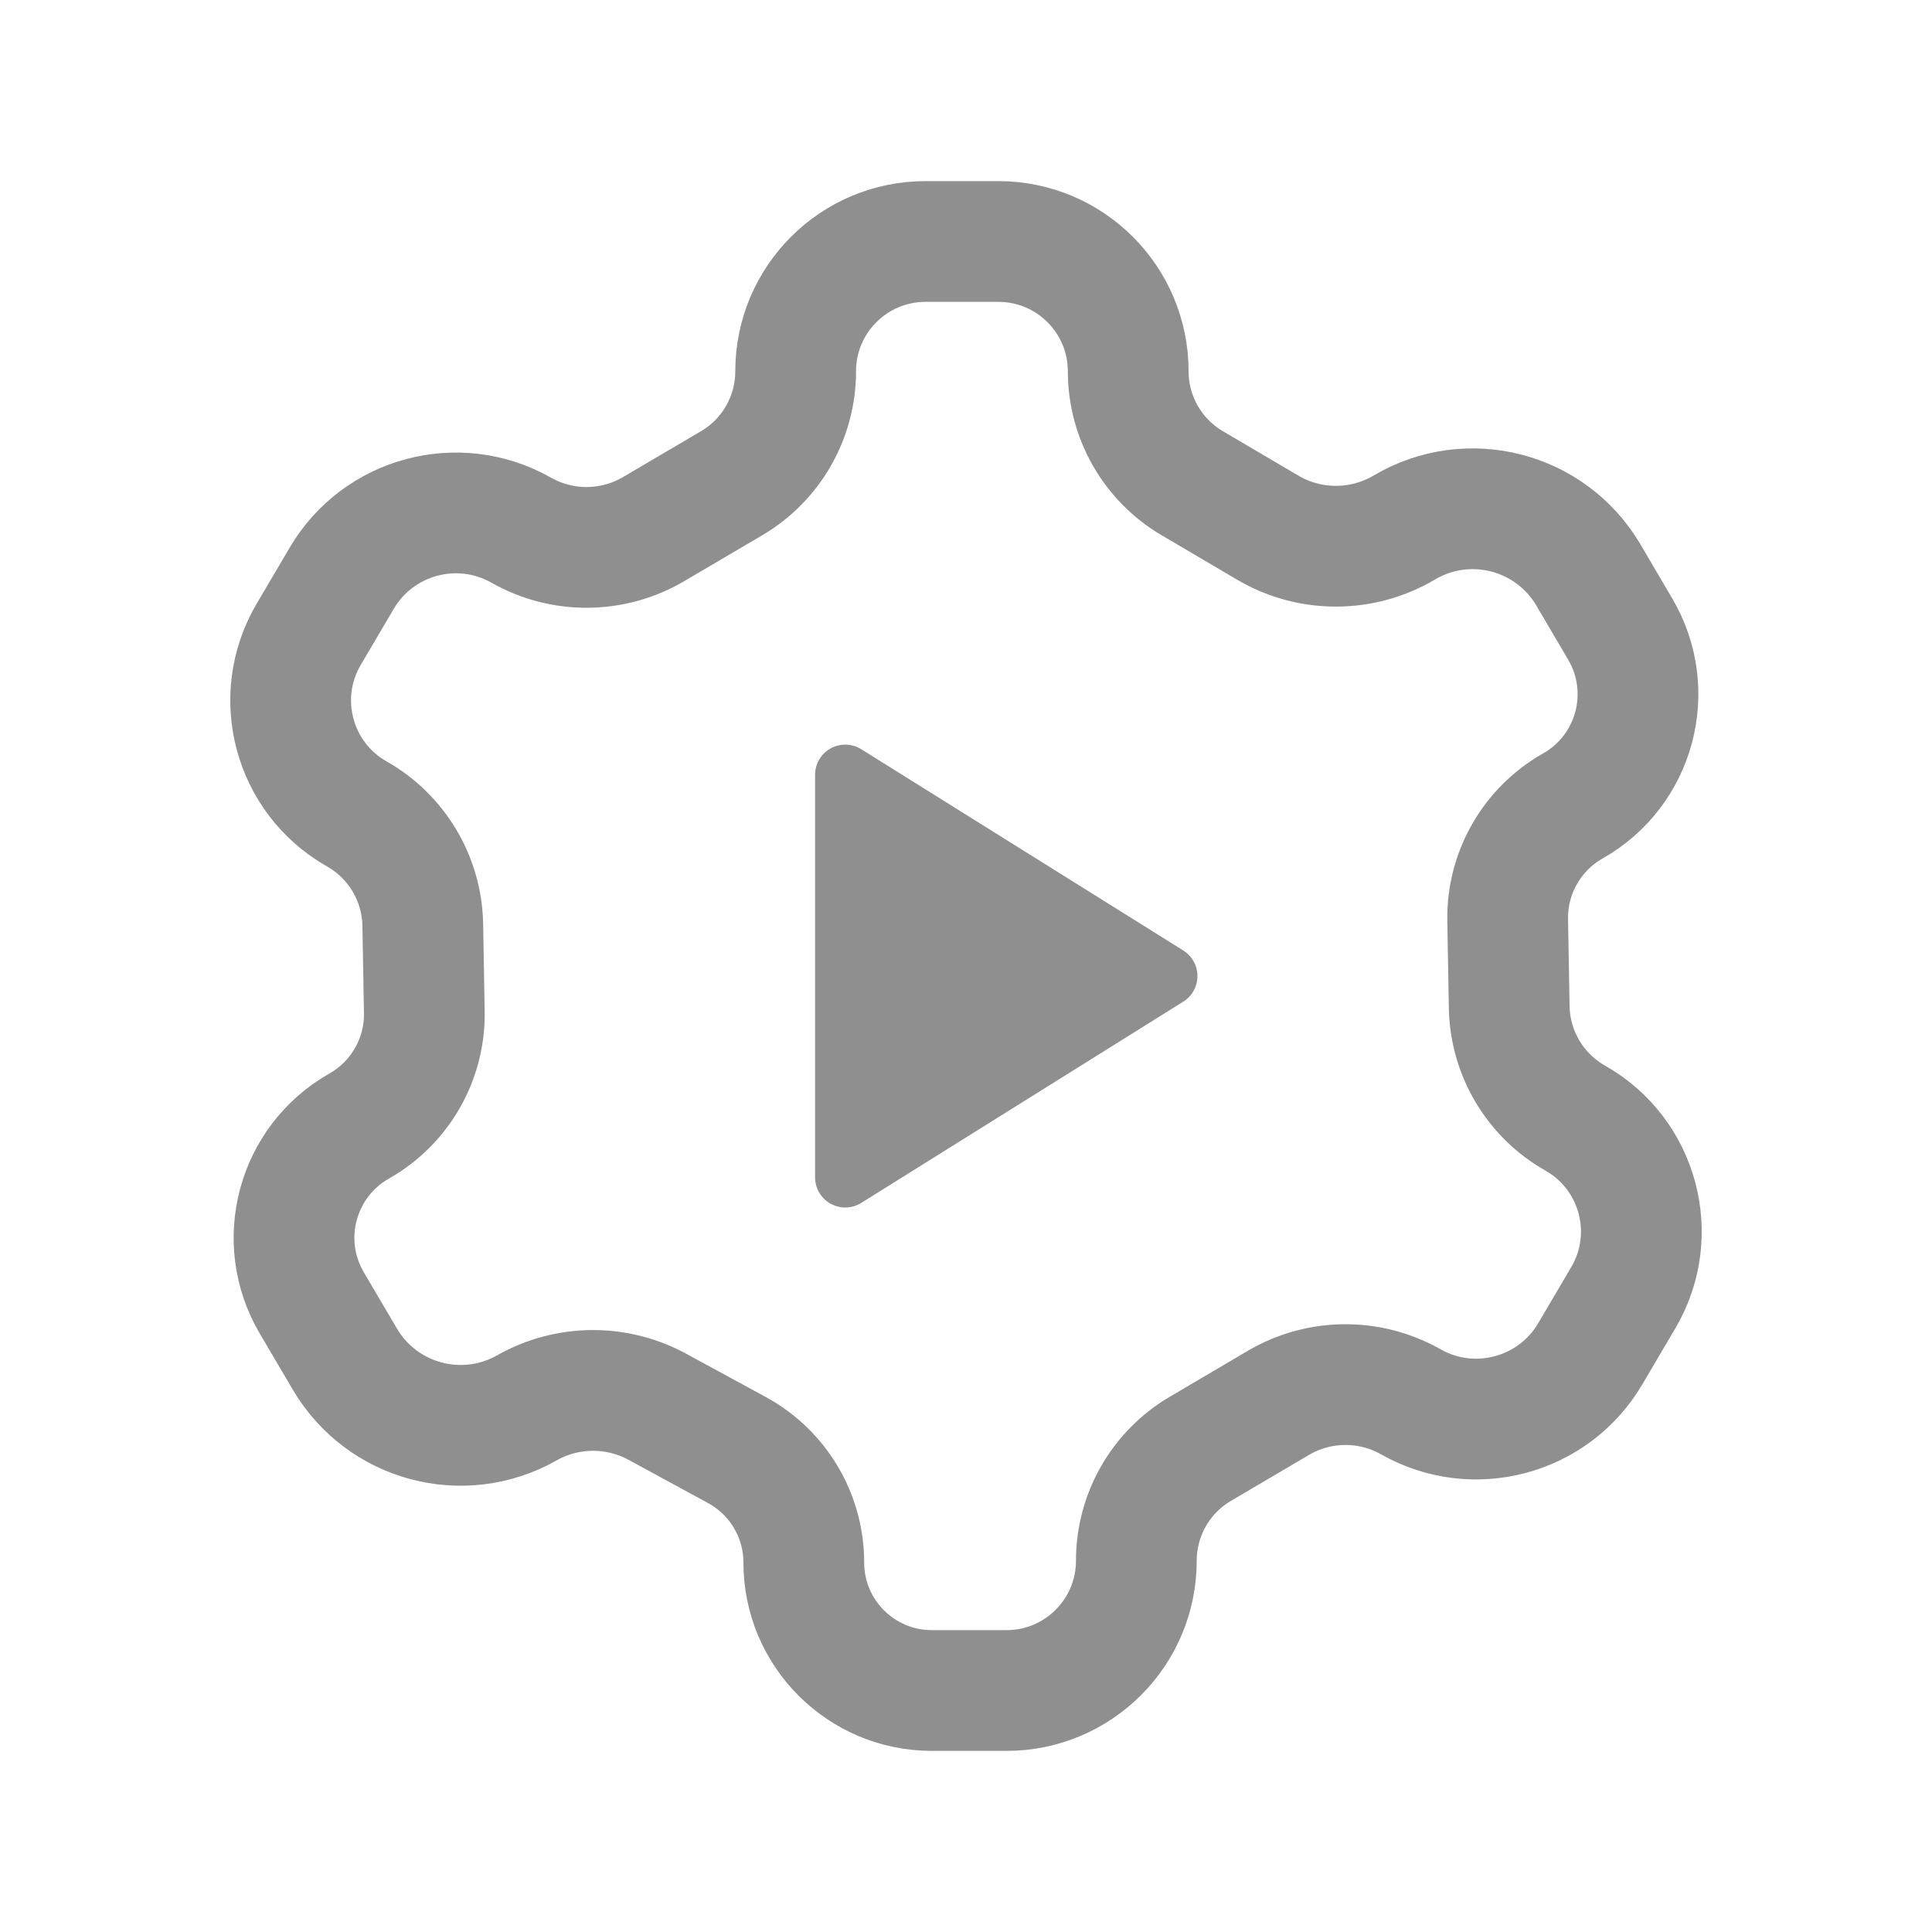
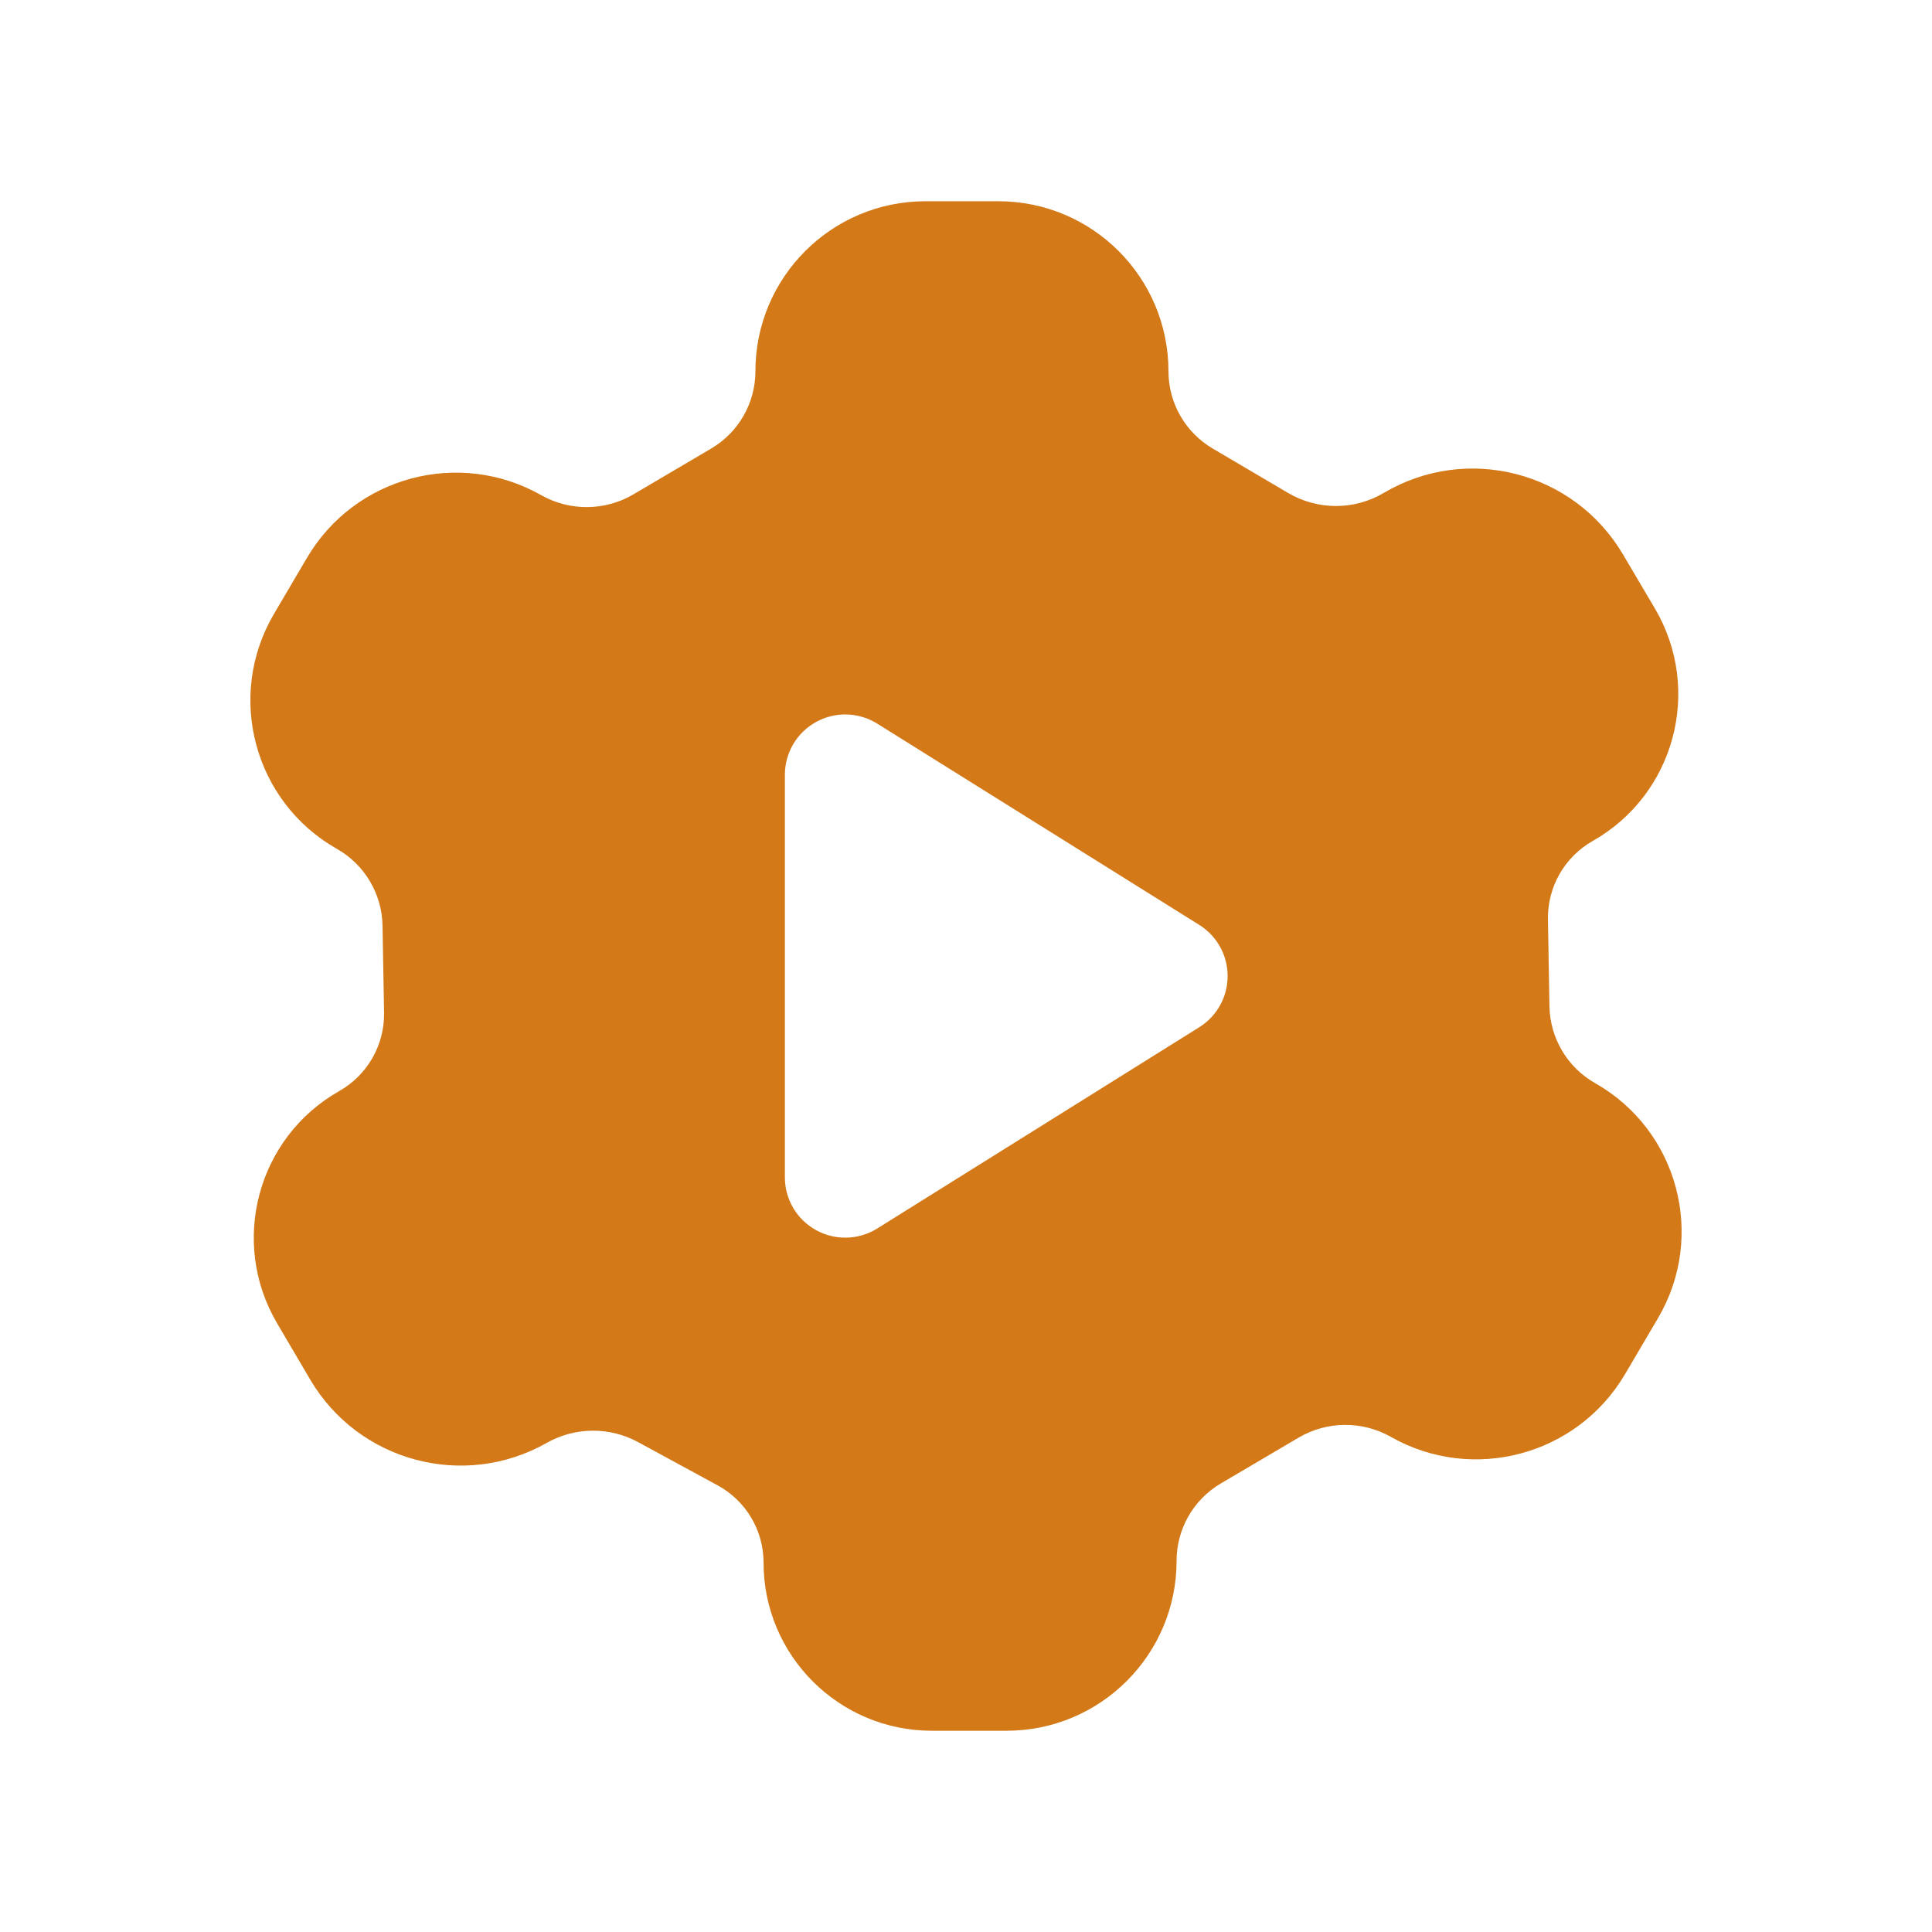
<svg xmlns="http://www.w3.org/2000/svg" width="24" height="24" viewBox="0 0 24 24" fill="none">
-   <g transform="translate(-108 -20)">
-     <path d="M120.403 23H119.496C118.606 23 117.884 23.722 117.884 24.612C117.884 25.183 117.582 25.712 117.09 26.002L116.121 26.572C115.614 26.871 114.986 26.876 114.475 26.586C113.693 26.143 112.7 26.409 112.245 27.183L111.834 27.881C111.376 28.66 111.645 29.664 112.431 30.11C112.93 30.392 113.242 30.918 113.252 31.491L113.271 32.572C113.281 33.157 112.97 33.7 112.462 33.988C111.686 34.428 111.421 35.417 111.873 36.185L112.284 36.883C112.746 37.669 113.752 37.938 114.545 37.489C115.047 37.205 115.66 37.2 116.167 37.476L117.156 38.014C117.667 38.293 117.985 38.828 117.985 39.41C117.985 40.288 118.697 41 119.575 41H120.504C121.394 41 122.116 40.278 122.116 39.388C122.116 38.816 122.418 38.288 122.911 37.998L123.879 37.428C124.386 37.129 125.014 37.124 125.526 37.414C126.307 37.857 127.3 37.591 127.755 36.817L128.166 36.119C128.624 35.34 128.355 34.336 127.569 33.89C127.07 33.608 126.758 33.083 126.748 32.51L126.729 31.428C126.719 30.843 127.03 30.3 127.538 30.012C128.314 29.573 128.579 28.583 128.127 27.815L127.732 27.143C127.264 26.347 126.239 26.083 125.445 26.553C124.922 26.862 124.272 26.863 123.749 26.555L122.809 26.002C122.317 25.712 122.015 25.183 122.015 24.612C122.015 23.722 121.293 23 120.403 23Z" stroke="#8F8F8F" stroke-width="1.5" />
-     <path d="M118.5 34.625V29.625L122.5 32.125L118.5 34.625Z" fill="#8F8F8F" stroke="#8F8F8F" stroke-width="0.75" stroke-linecap="round" stroke-linejoin="round" />
+   <g transform="translate(-152 -20)">
+     <path d="M164.402 22.5C165.569 22.5 166.515 23.446 166.515 24.612C166.515 25.006 166.724 25.371 167.063 25.571L168.002 26.124C168.369 26.34 168.824 26.34 169.19 26.123C170.223 25.512 171.555 25.856 172.163 26.89L172.559 27.561C173.152 28.57 172.804 29.87 171.785 30.447C171.436 30.645 171.223 31.018 171.229 31.419L171.248 32.501C171.255 32.897 171.471 33.26 171.815 33.455C172.845 34.039 173.197 35.353 172.597 36.373L172.187 37.07C171.593 38.08 170.298 38.427 169.279 37.85C168.923 37.648 168.486 37.651 168.133 37.858L167.164 38.429C166.825 38.629 166.616 38.994 166.616 39.388C166.616 40.554 165.671 41.5 164.504 41.5H163.575C162.421 41.5 161.485 40.564 161.485 39.41C161.485 39.011 161.267 38.644 160.917 38.453L159.928 37.915C159.573 37.722 159.144 37.725 158.792 37.924C157.762 38.508 156.453 38.157 155.853 37.137L155.442 36.438C154.849 35.429 155.196 34.13 156.215 33.553C156.564 33.355 156.777 32.982 156.771 32.581L156.752 31.499C156.745 31.103 156.529 30.74 156.185 30.545C155.155 29.961 154.803 28.647 155.403 27.627L155.813 26.93C156.407 25.92 157.701 25.573 158.721 26.15C159.077 26.352 159.514 26.349 159.867 26.142L160.836 25.571C161.175 25.371 161.384 25.006 161.384 24.612C161.384 23.446 162.33 22.5 163.496 22.5H164.402ZM162.897 28.989C162.666 28.845 162.375 28.837 162.137 28.969C161.898 29.101 161.75 29.352 161.75 29.625V34.625C161.75 34.898 161.898 35.149 162.137 35.281C162.375 35.413 162.666 35.405 162.897 35.261L166.897 32.761C167.117 32.624 167.25 32.384 167.25 32.125C167.25 31.866 167.117 31.626 166.897 31.489L162.897 28.989Z" fill="#D37918" />
  </g>
</svg>
